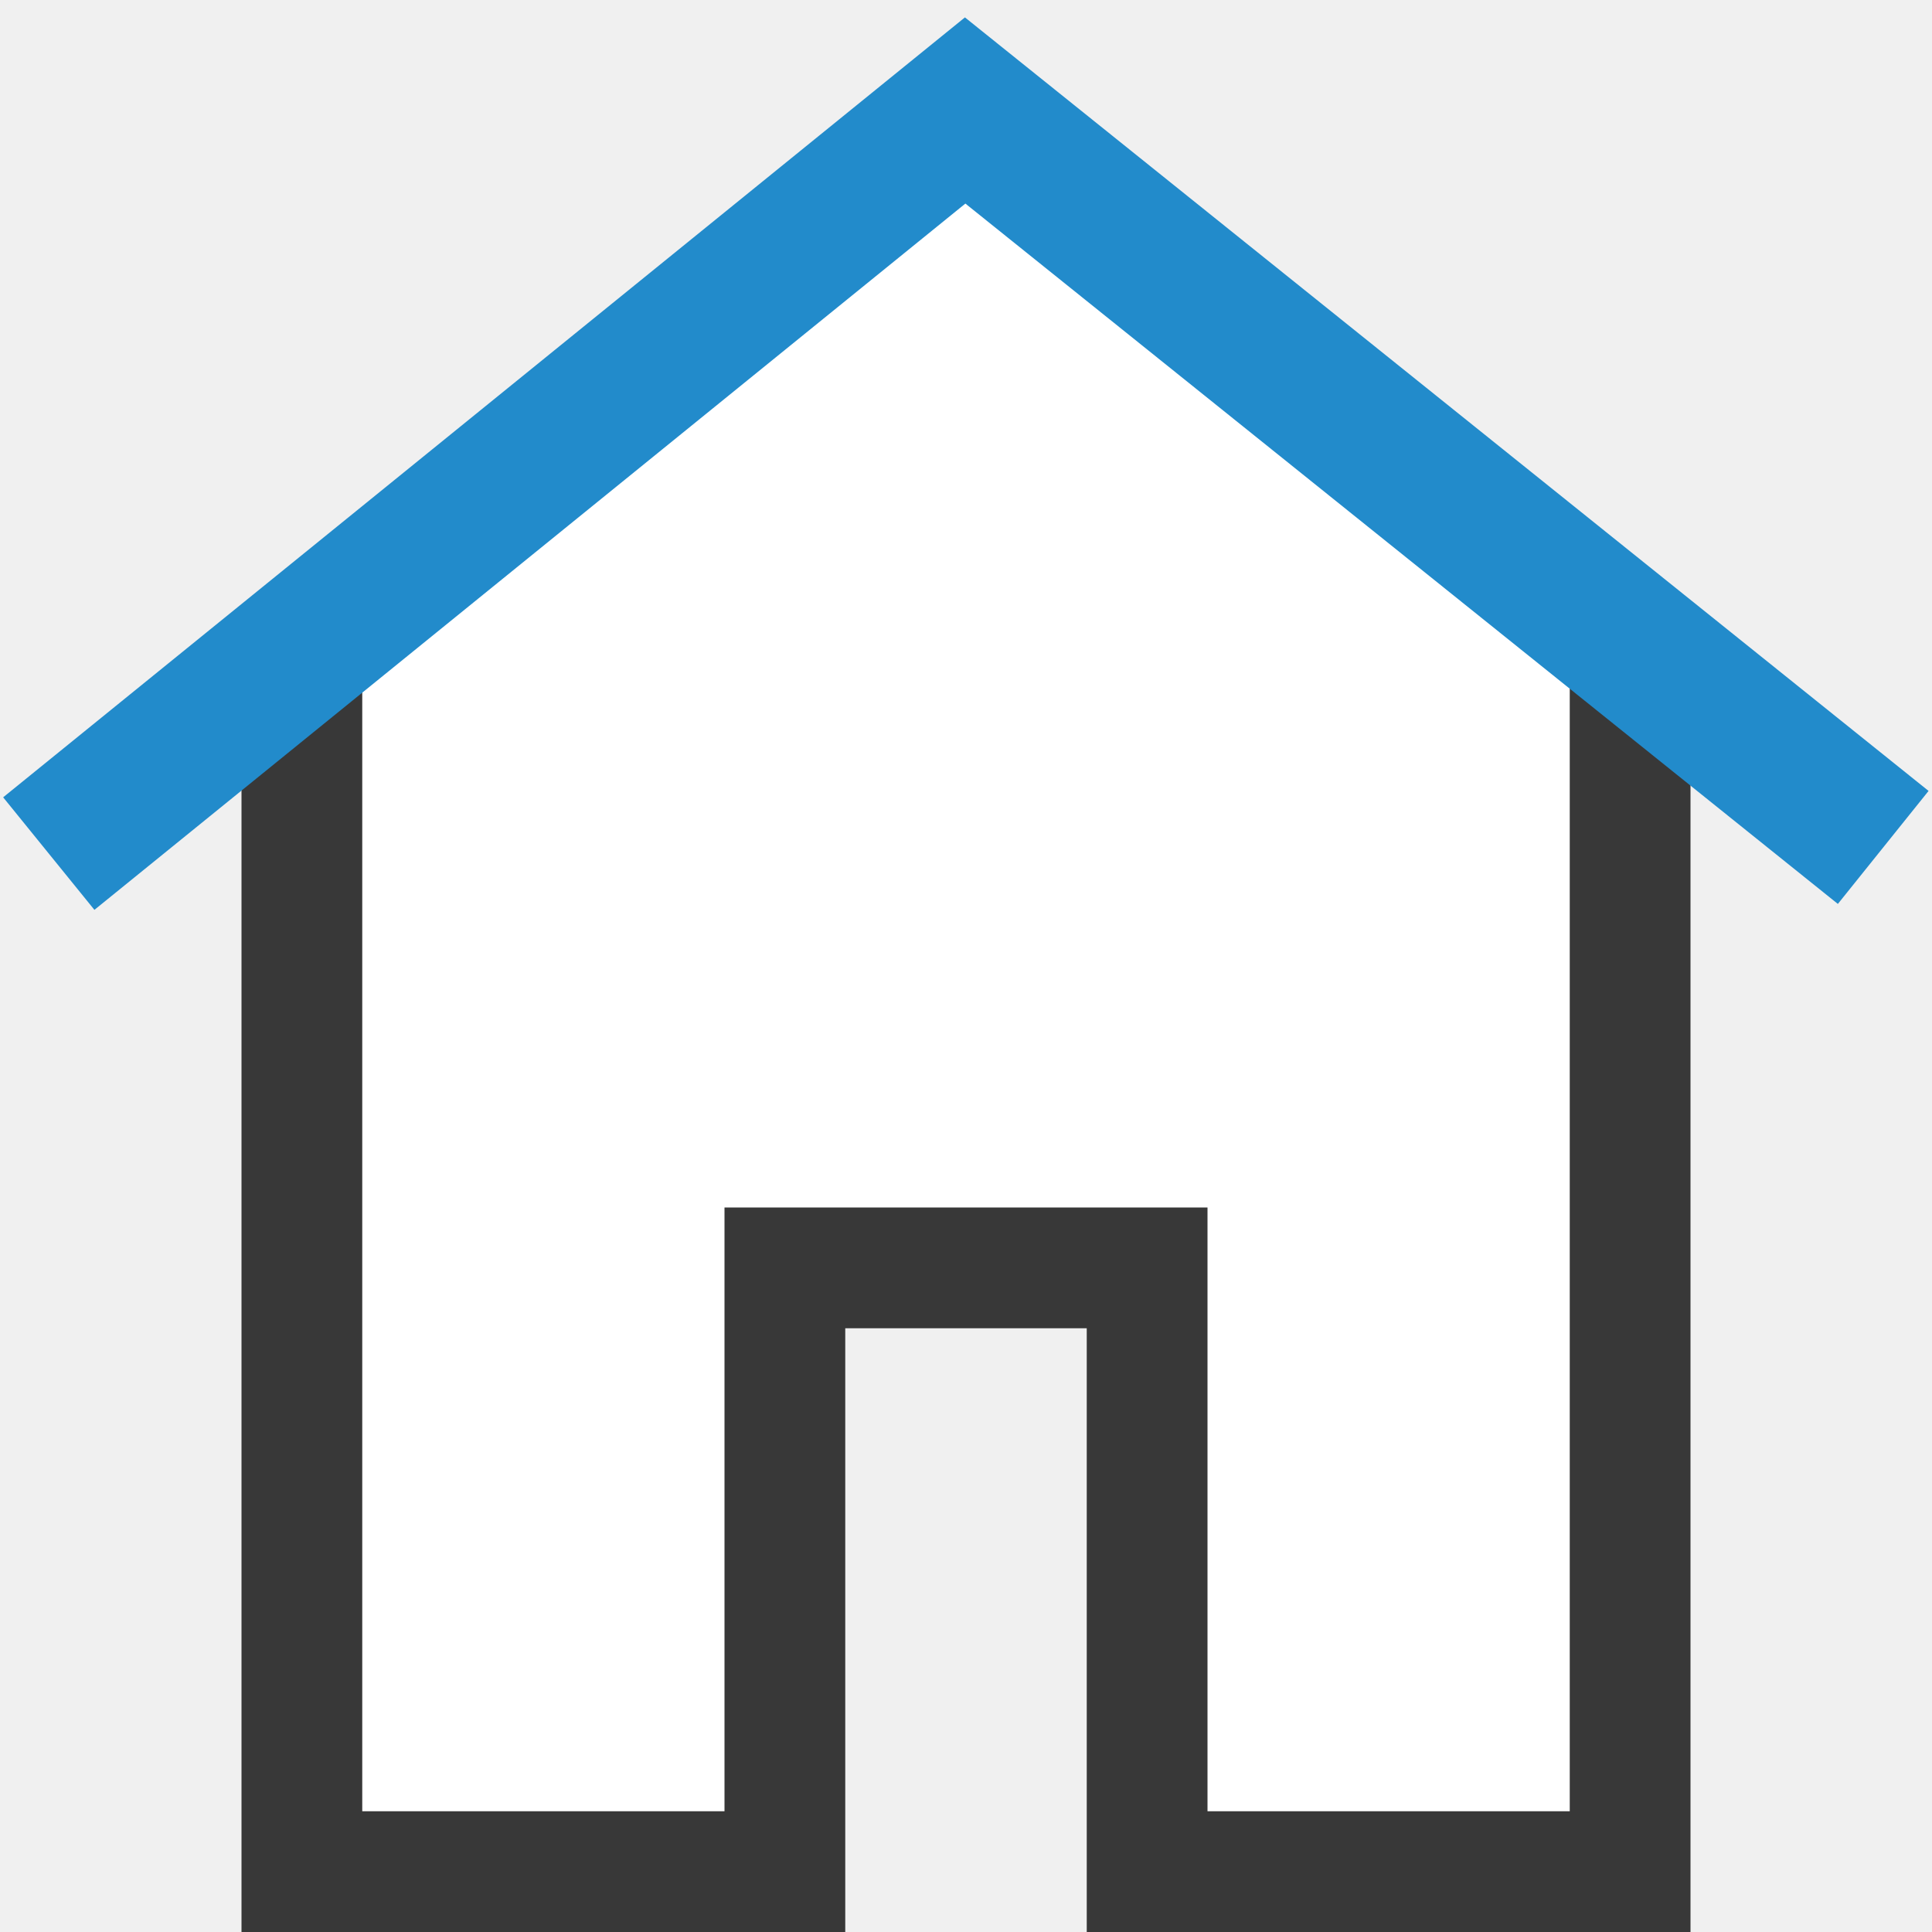
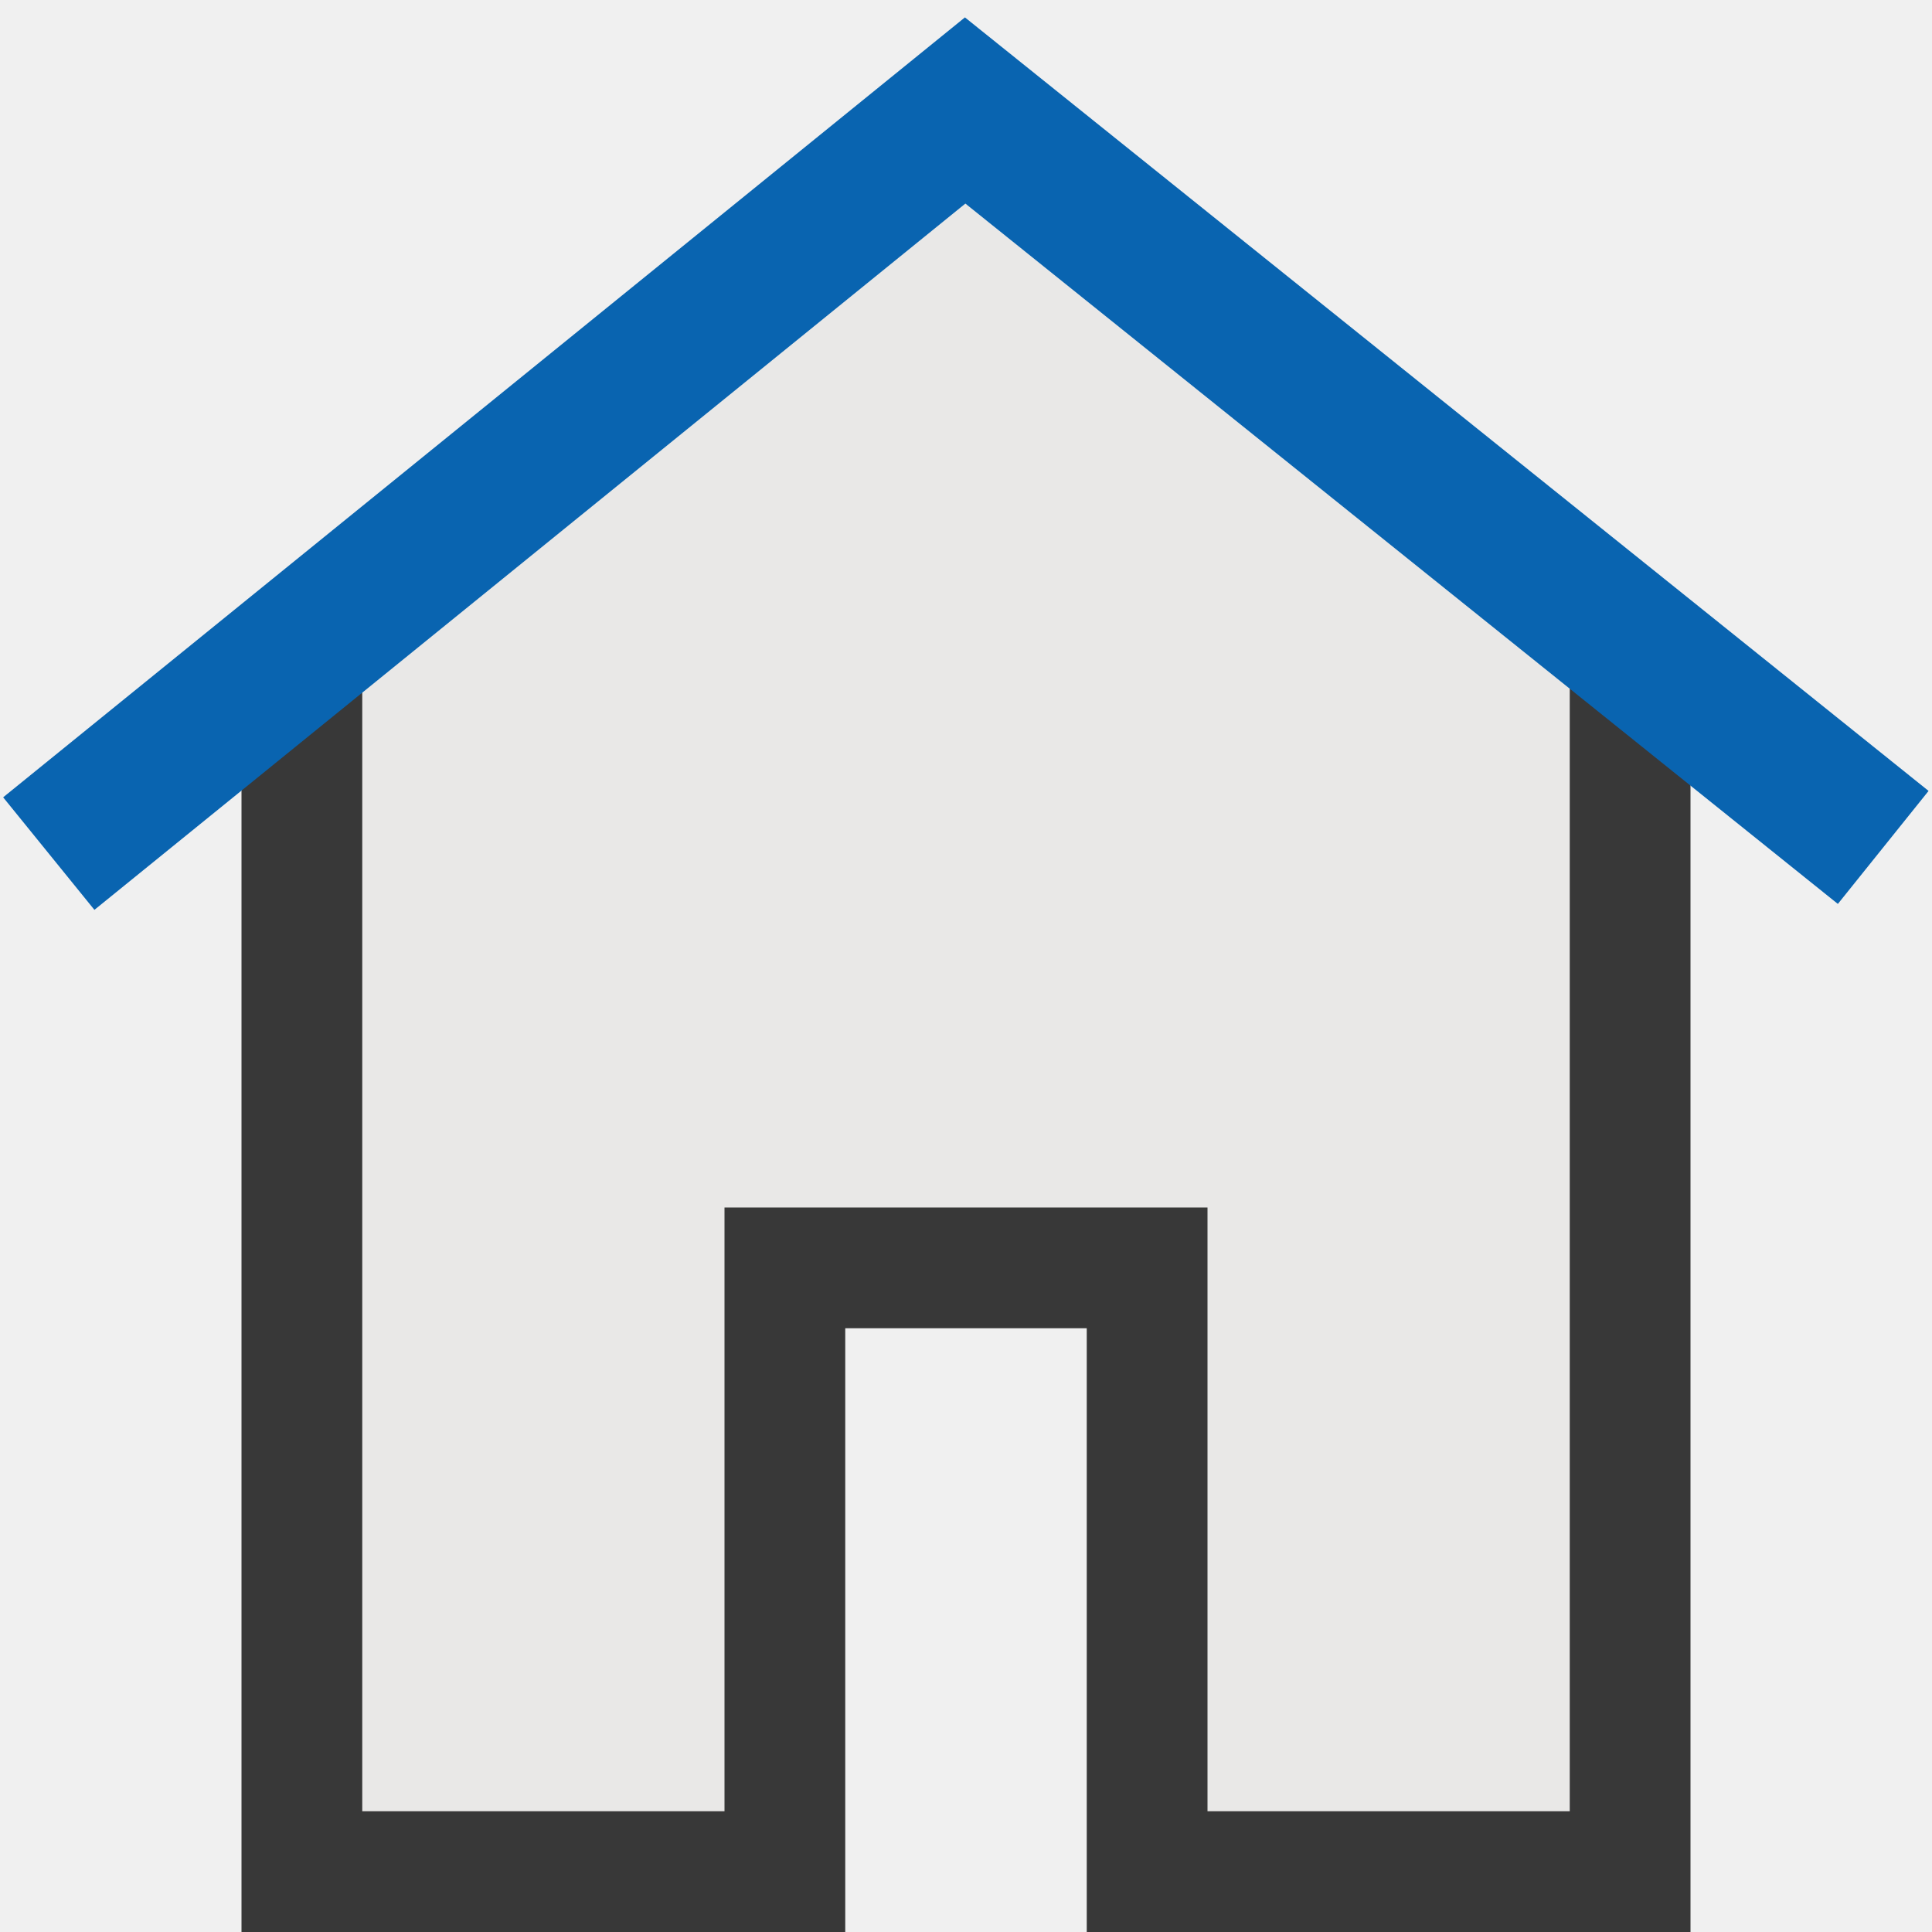
<svg xmlns="http://www.w3.org/2000/svg" version="1.1" id="Layer_1" x="0px" y="0px" width="16px" height="16px" viewBox="0 0 16 16" enable-background="new 0 0 16 16" xml:space="preserve">
  <g id="icon">
    <polygon points="8.05,1.101 2.5,5.463 2.5,15.5 6.5,15.5 6.5,10.5 9.5,10.5 9.5,15.5 13.5,15.5 13.5,5.466" fill="#FFFFFF" stroke-linejoin="miter" />
+     <polygon points="8.05,1.101 2.5,5.463 2.5,15.5 6.5,15.5 6.5,10.5 9.5,10.5 9.5,15.5 13.5,15.5 13.5,5.466" fill="#C8C6C4" stroke-linejoin="miter" opacity="0.4" />
    <polygon points="14,16 9,16 9,11 7,11 7,16 2,16 2,5.463 3,5.463 3,15 6,15 6,10 10,10 10,15 13,15 13,5.466 14,5.466" fill="#383838" stroke-linejoin="miter" />
-     <polyline points="0.404,7.069 7.993,0.915 15.596,7.018" fill="none" stroke="#228BCB" stroke-width="1.2" stroke-miterlimit="50" stroke-linejoin="miter" />
+     <polyline points="0.404,7.069 7.993,0.915 15.596,7.018" fill="none" stroke="#0964B0" stroke-width="1.2" stroke-miterlimit="10" stroke-linejoin="miter" />
  </g>
</svg>
